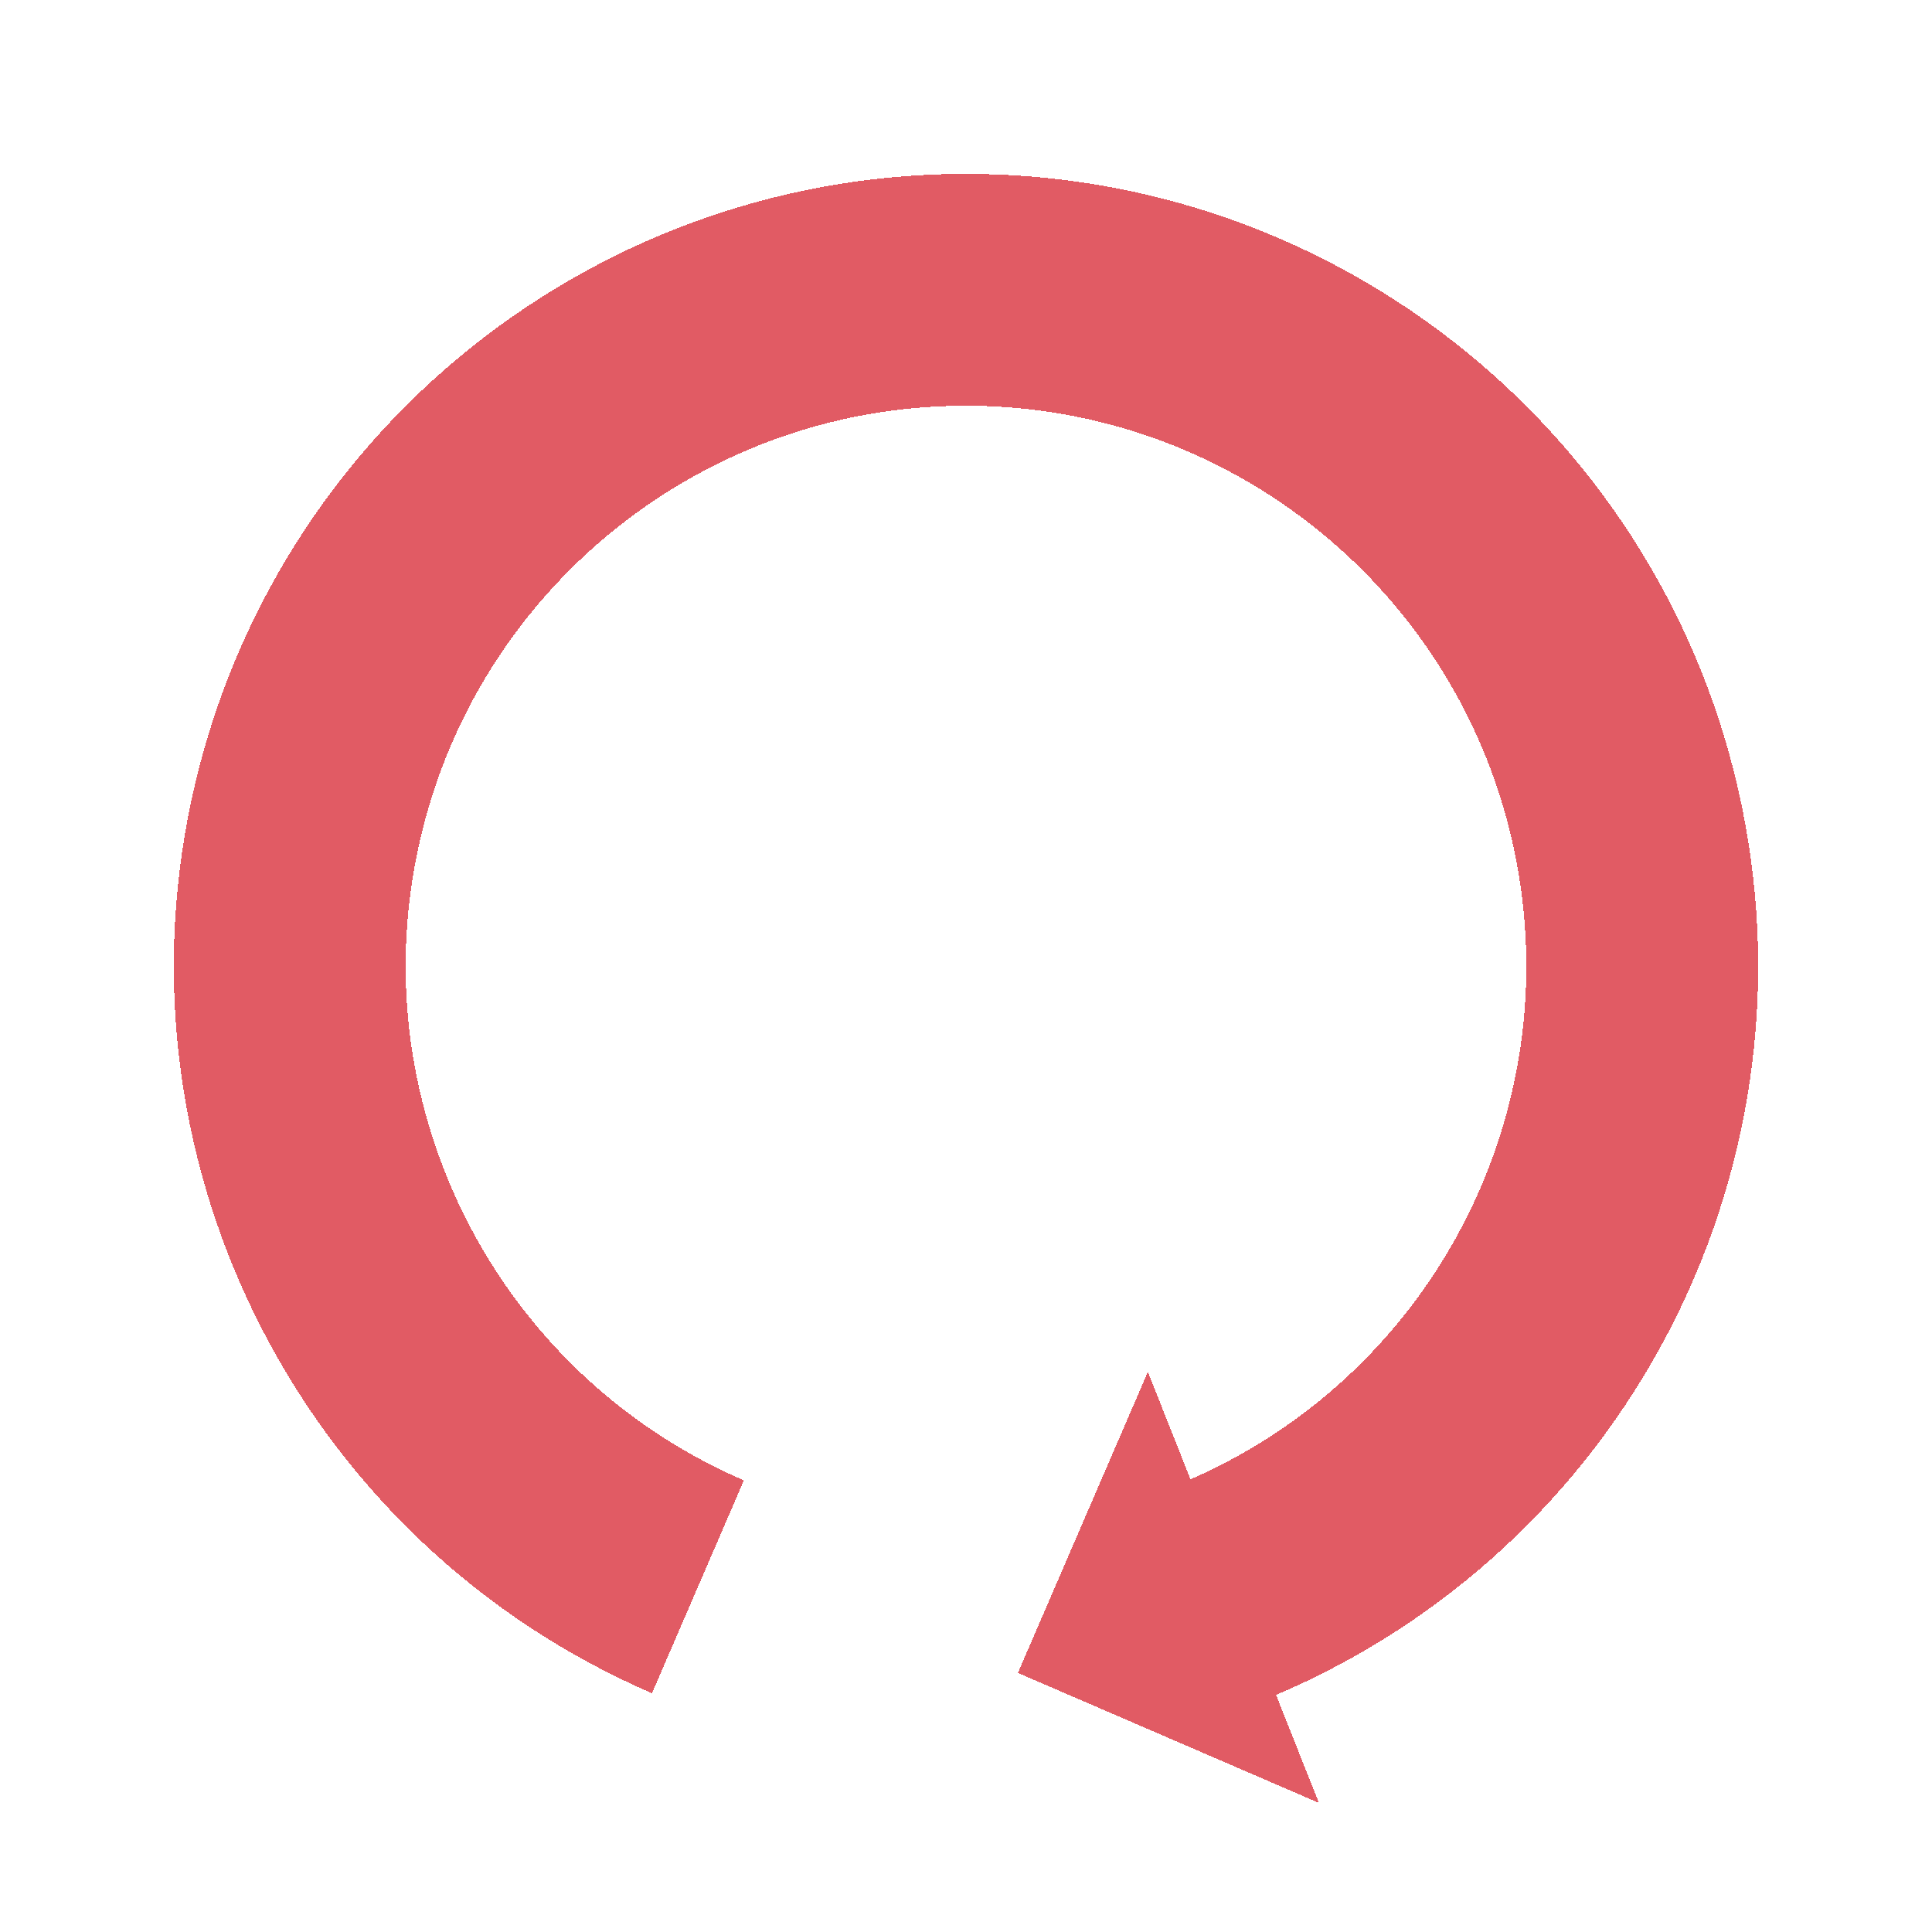
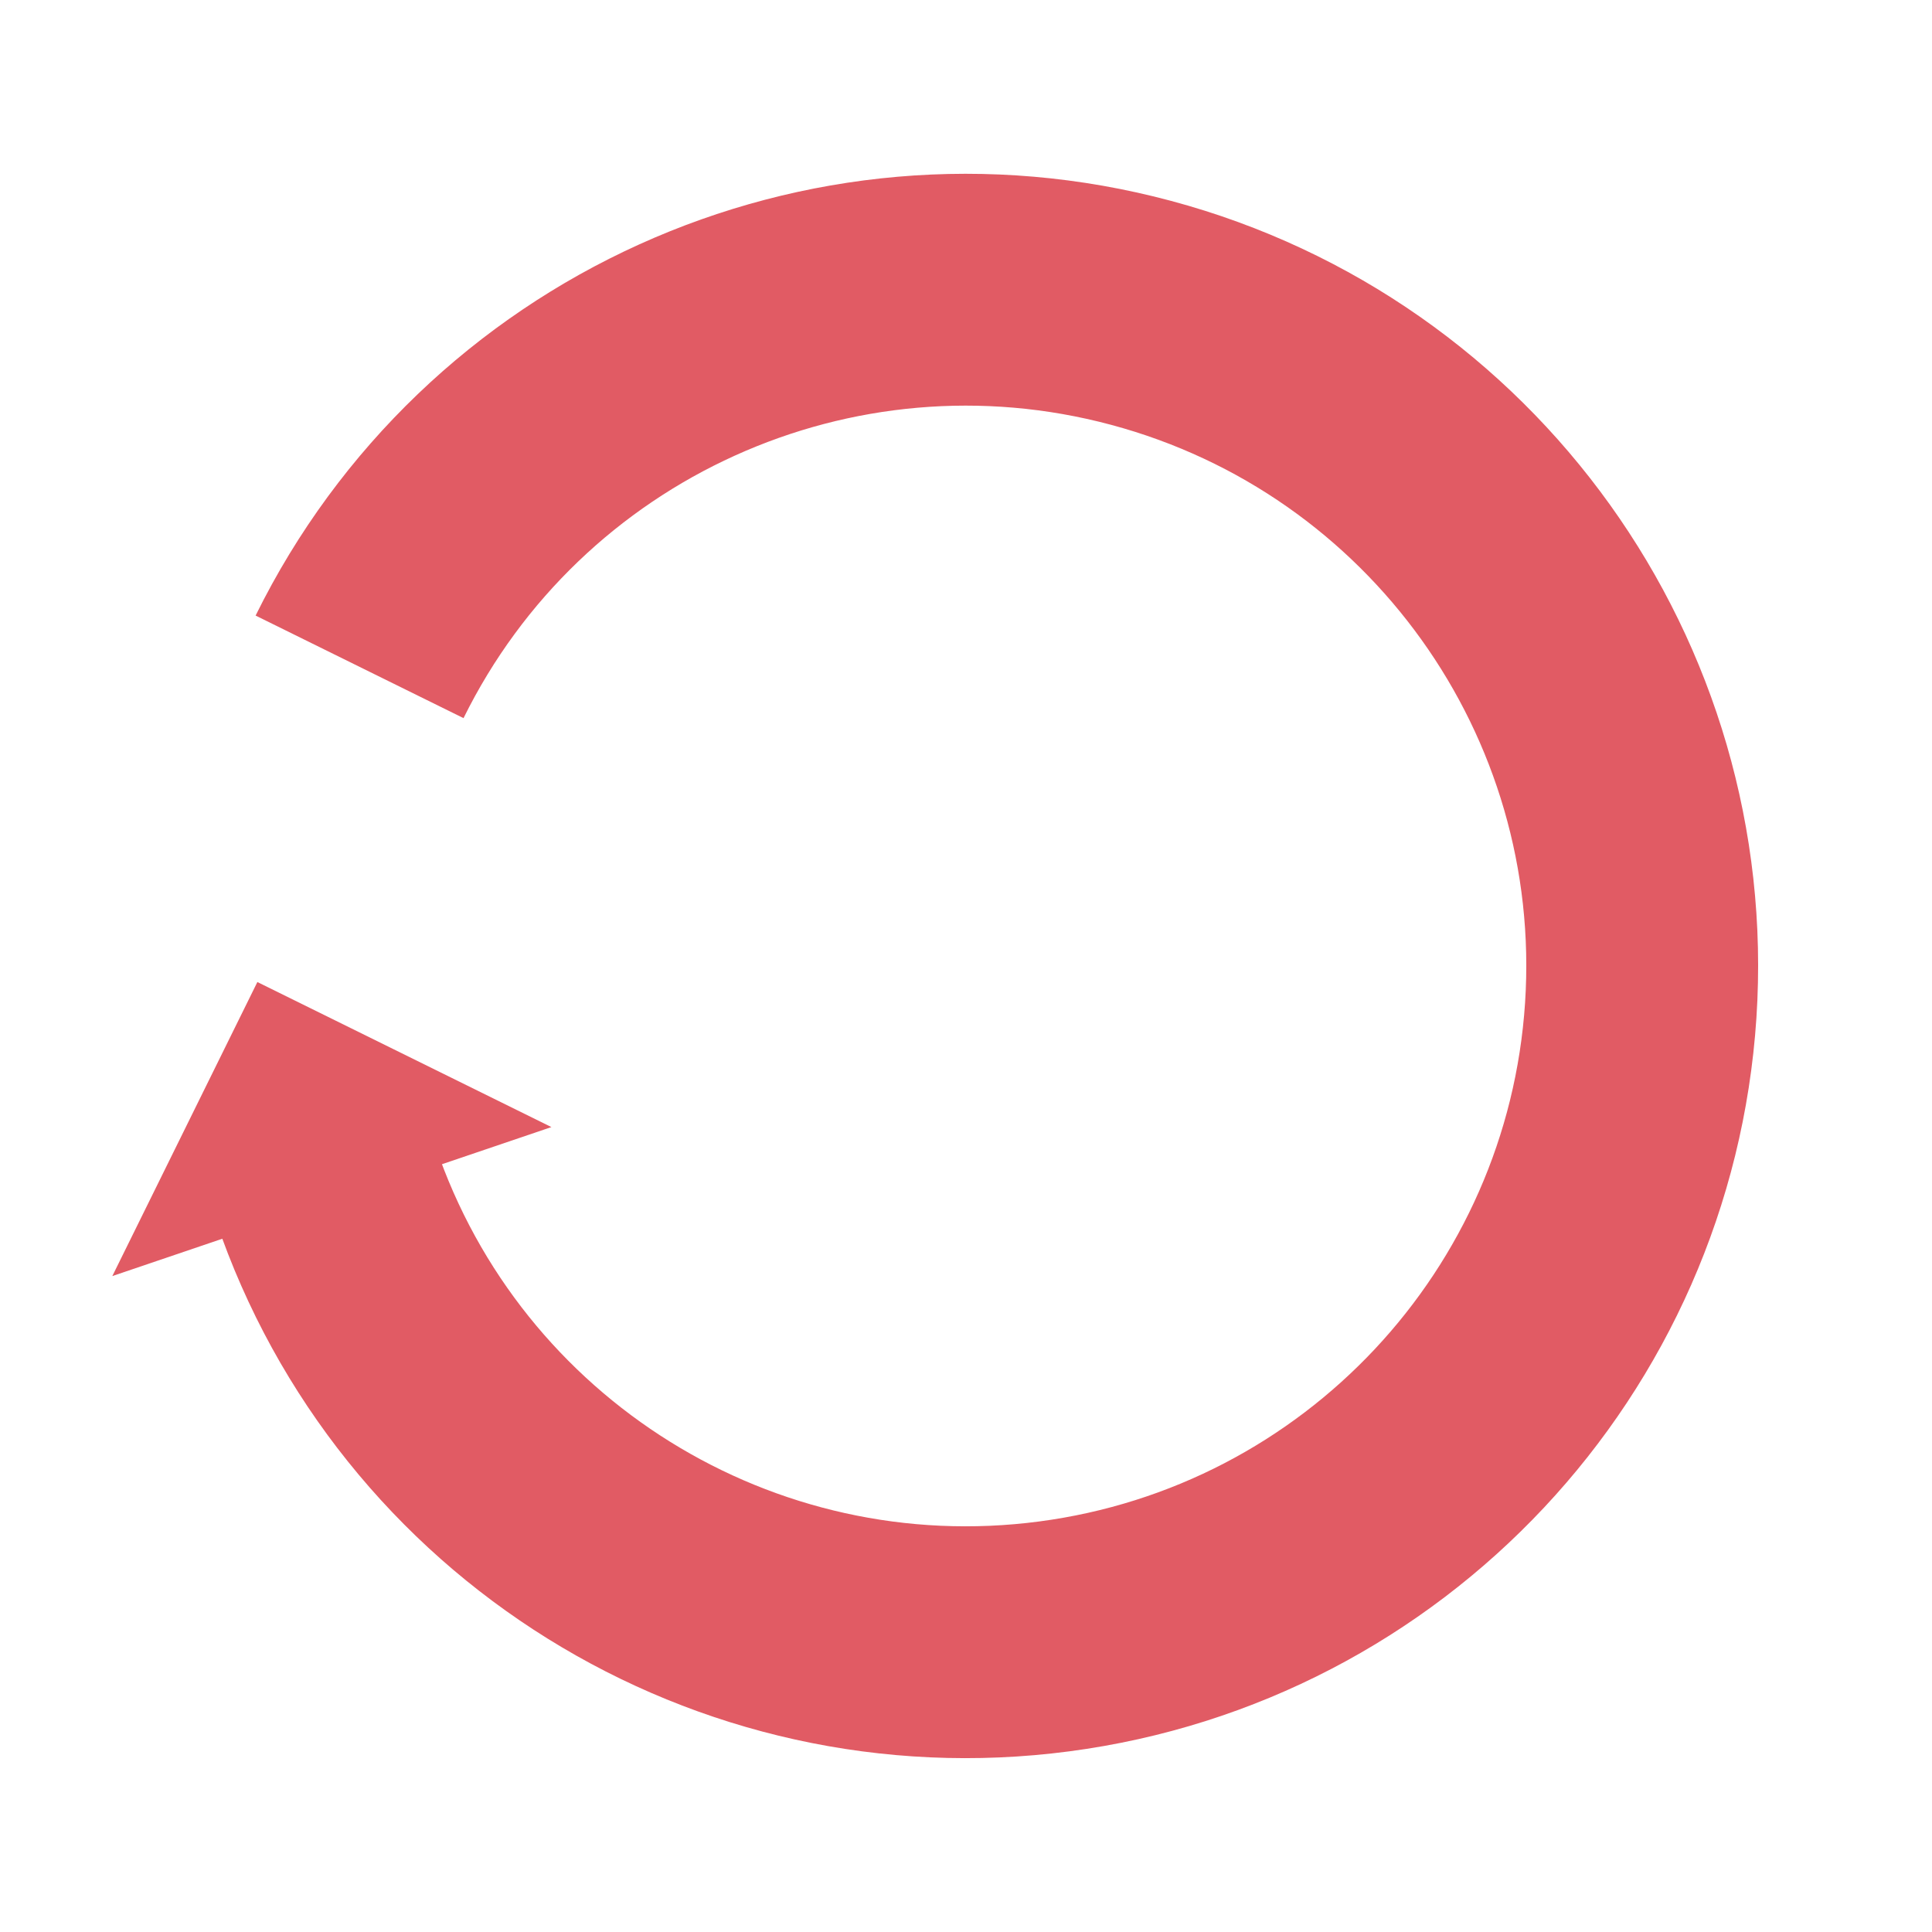
- <svg xmlns="http://www.w3.org/2000/svg" style="margin: auto; background: rgb(255, 255, 255); display: block; shape-rendering: crispedges;" width="200px" height="200px" viewBox="0 0 100 100" preserveAspectRatio="xMidYMid">
-   <g transform="rotate(158.354 50 50)">
+ <svg xmlns="http://www.w3.org/2000/svg" style="margin: auto; background: rgb(255, 255, 255); display: block; shape-rendering: auto;" width="200px" height="200px" viewBox="0 0 100 100" preserveAspectRatio="xMidYMid">
+   <g transform="rotate(251.257 50 50)">
    <path d="M50 15A35 35 0 1 0 74.749 25.251" fill="none" stroke="#e15b64" stroke-width="12" />
    <path d="M49 3L49 27L61 15L49 3" fill="#e15b64" />
    <animateTransform attributeName="transform" type="rotate" repeatCount="indefinite" dur="1s" values="0 50 50;360 50 50" keyTimes="0;1" />
  </g>
</svg>
